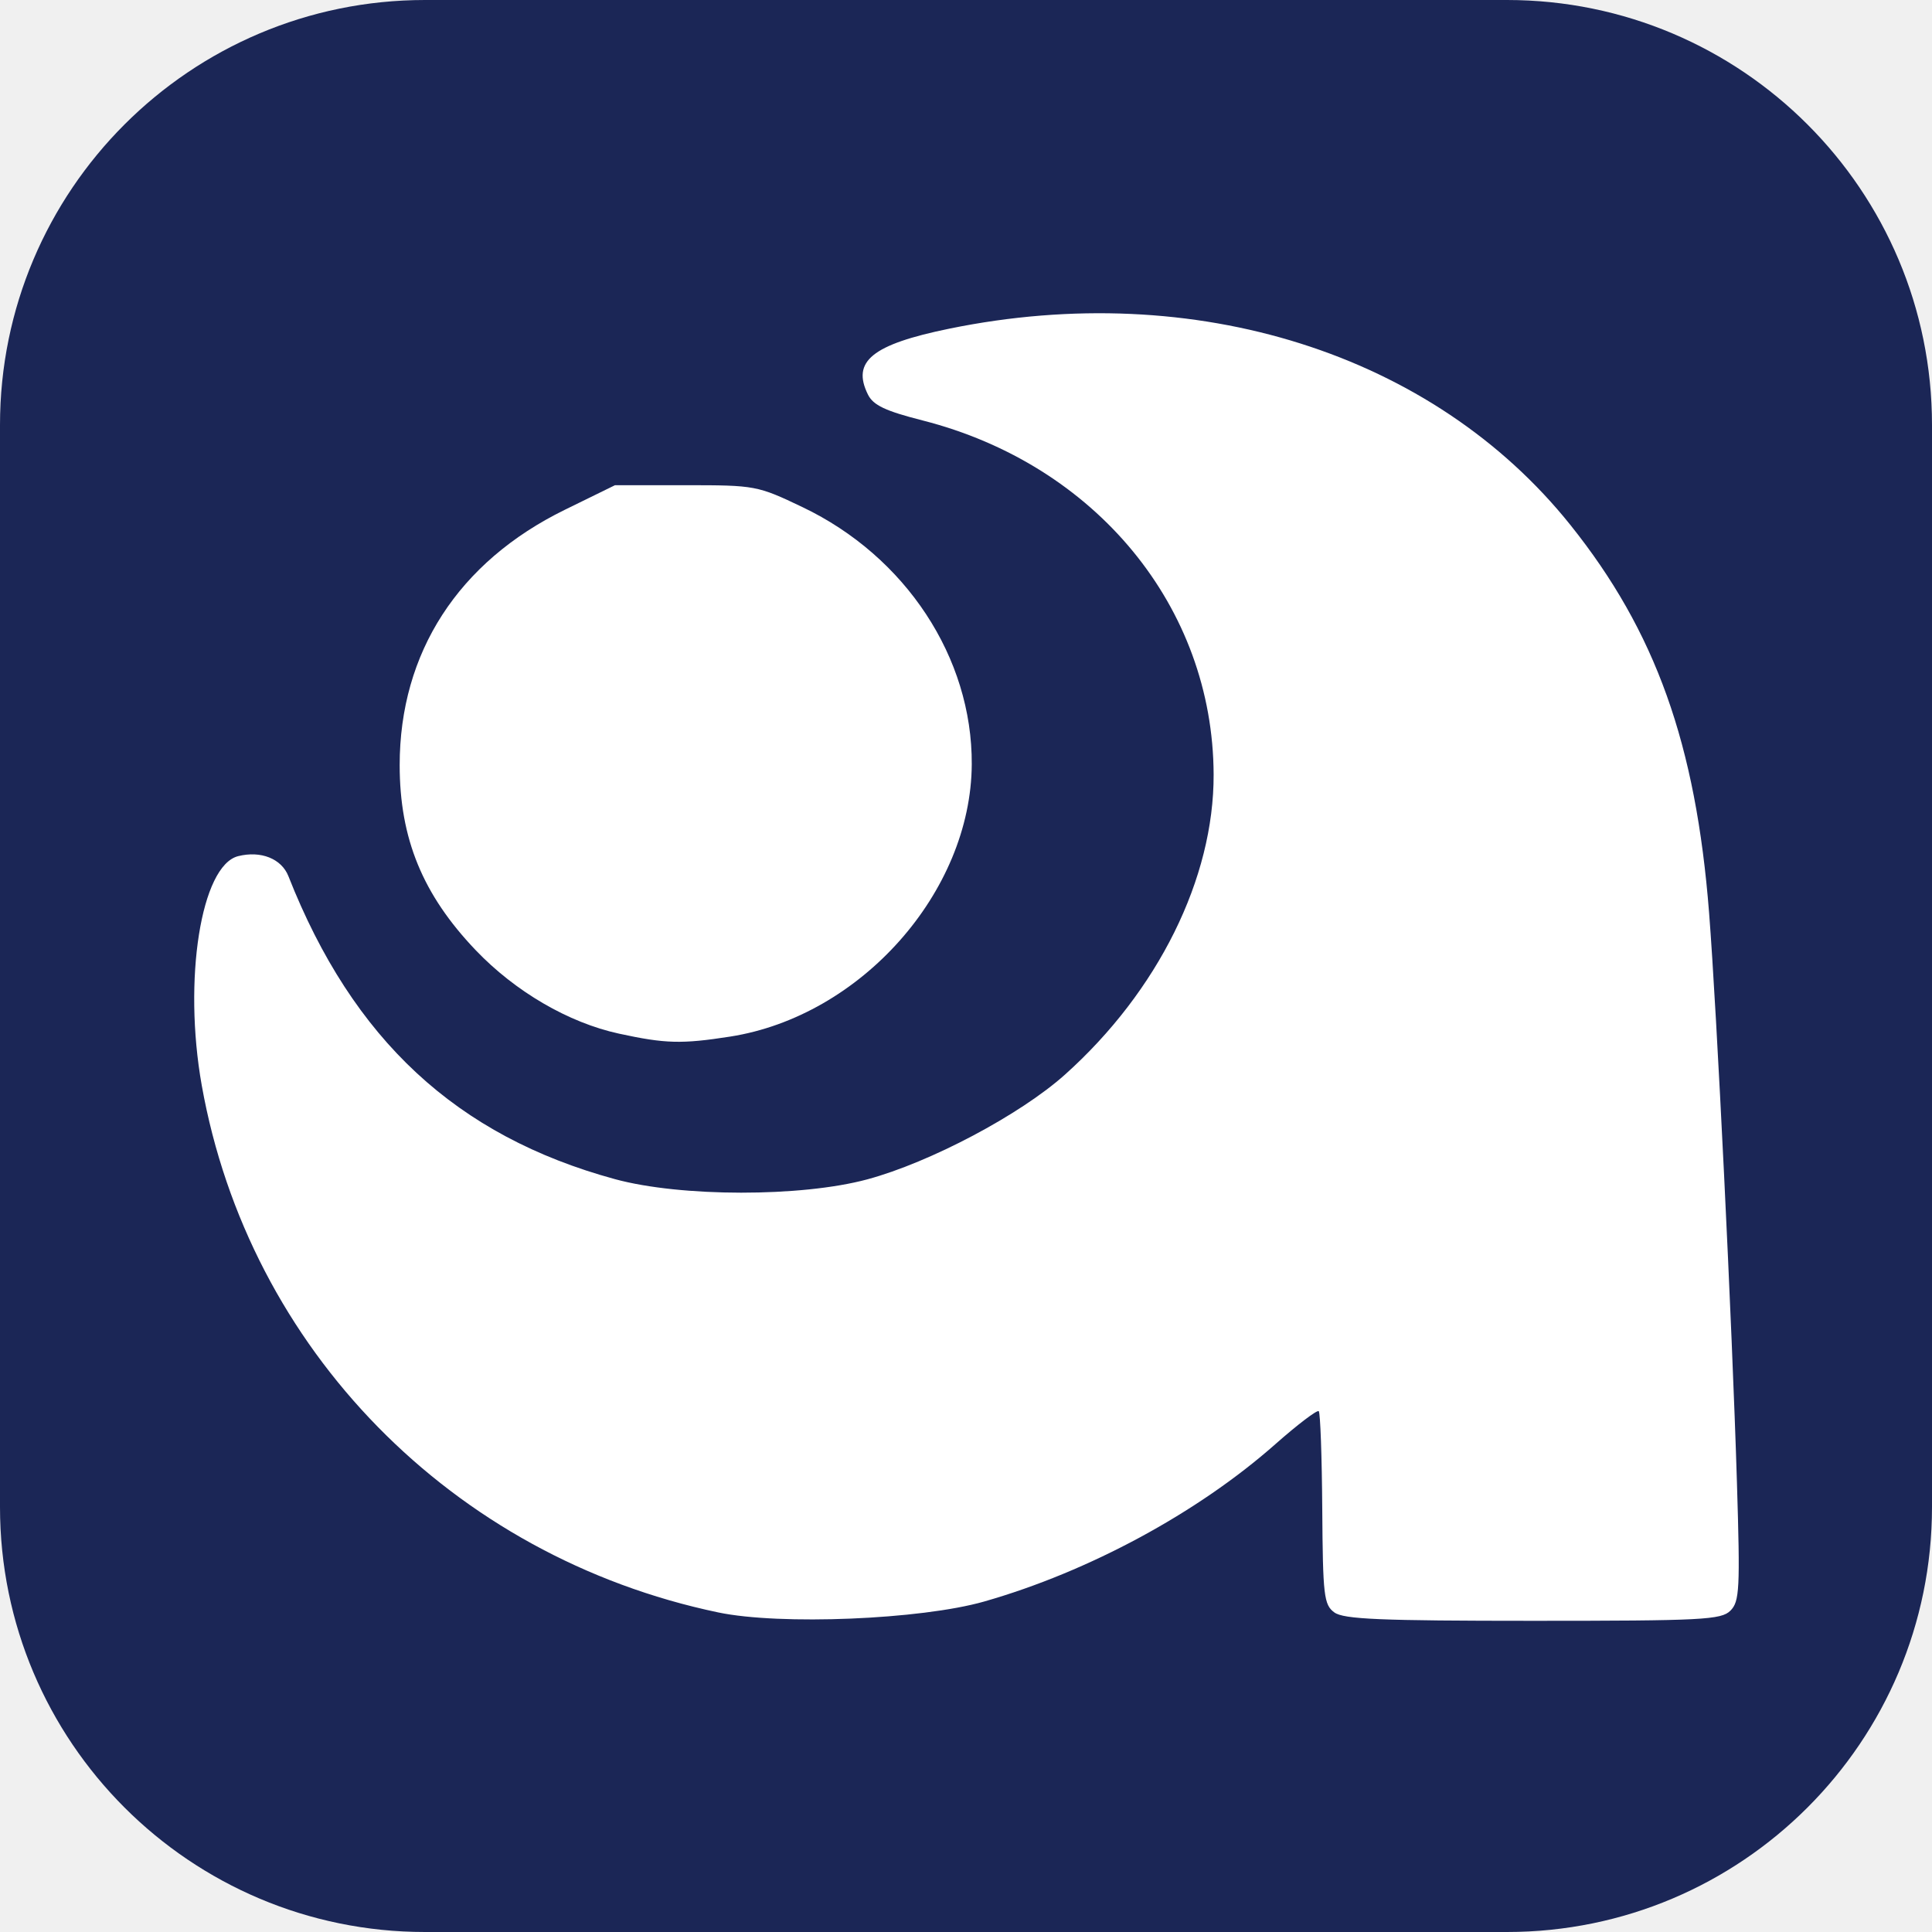
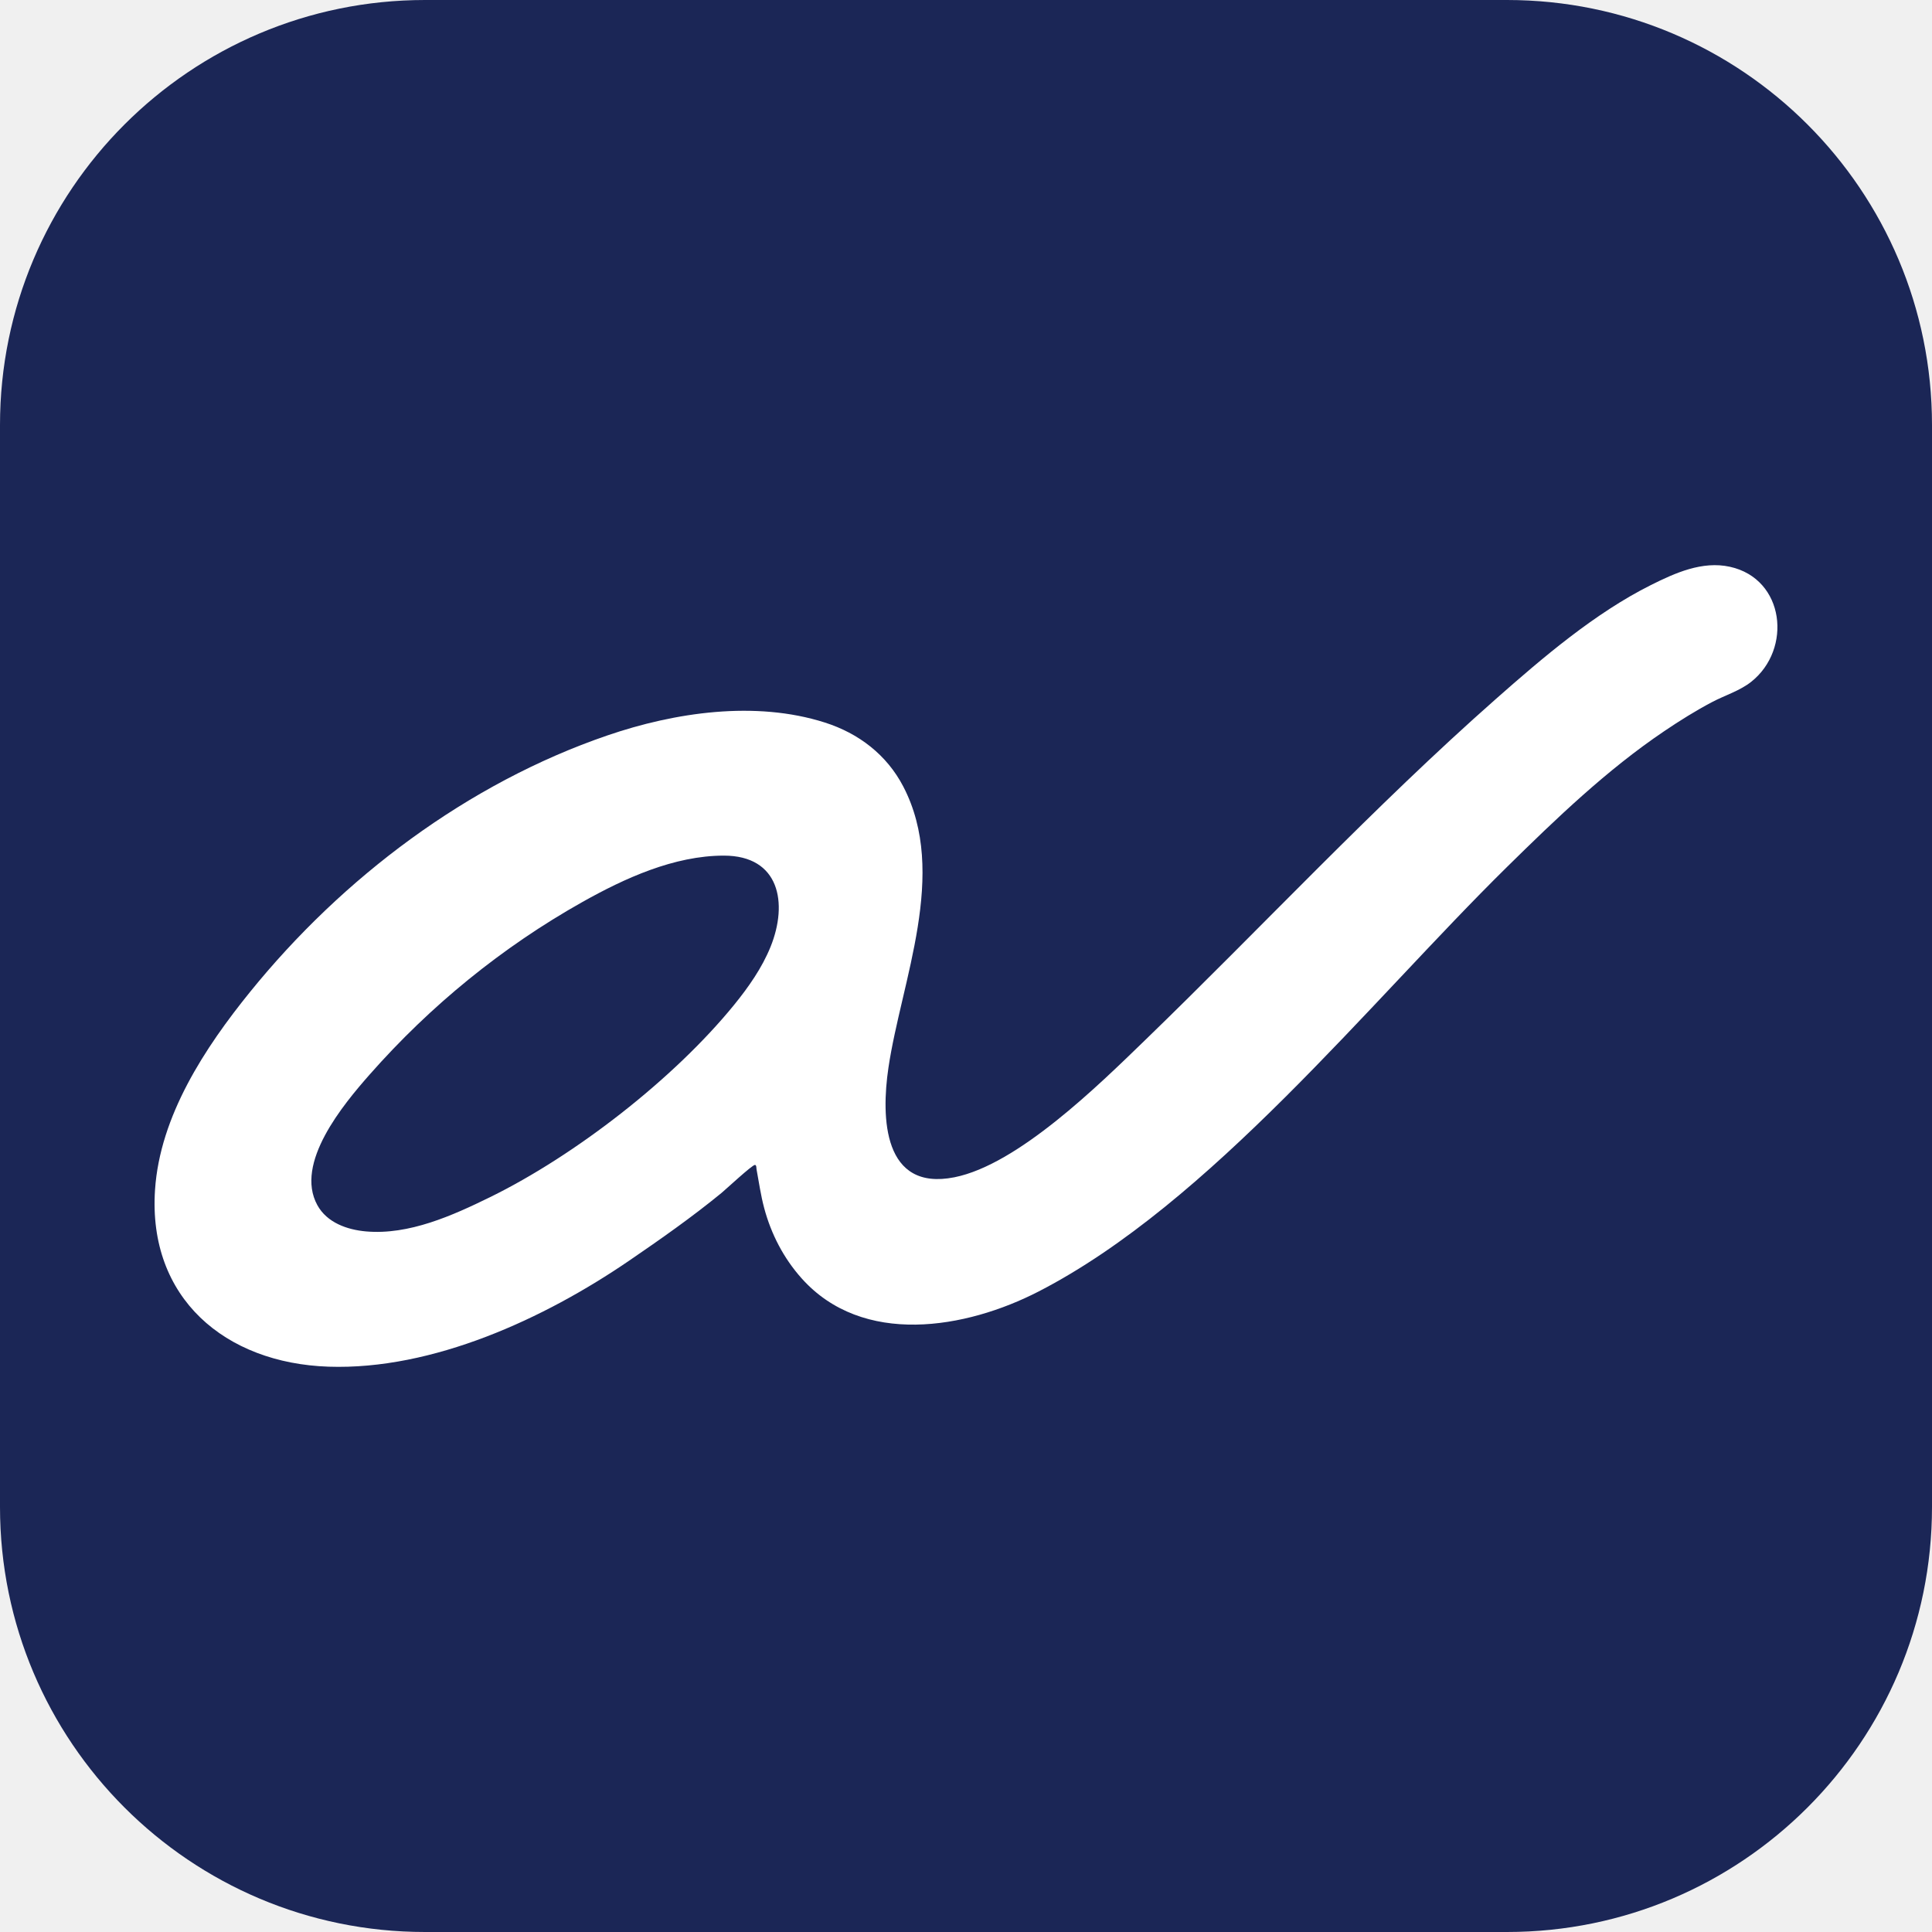
<svg xmlns="http://www.w3.org/2000/svg" viewBox="0 0 1000 1000">
  <rect width="1000" height="1000" rx="220" fill="#1B2656" />
-   <path transform="matrix(3.05344 0 0 3.05344 100.00 -55.73)" fill="#FFFFFF" fill-rule="evenodd" d="M89.000,291.579C43.903,282.135 9.421,246.949 1.450,202.242C-1.747,184.310 1.325,164.961 7.619,163.381C11.472,162.414 14.971,163.808 16.141,166.778C27.070,194.515 44.644,210.818 71.500,218.134C82.666,221.175 103.058,221.193 114.262,218.170C124.921,215.294 140.184,207.210 147.760,200.427C163.548,186.292 173.037,167.143 172.976,149.540C172.877,121.156 153.009,96.997 123.611,89.515C117.333,87.917 115.283,86.947 114.385,85.146C111.571,79.500 115.091,76.645 128.168,73.965C169.884,65.416 210.181,78.154 233.460,107.249C247.902,125.301 254.722,144.376 256.965,173.000C258.272,189.669 260.860,242.620 261.683,269.531C262.237,287.639 262.131,289.726 260.577,291.281C259.023,292.834 255.797,293.000 227.120,293.000C201.277,293.000 195.022,292.736 193.441,291.580C191.667,290.282 191.491,288.771 191.390,274.053C191.330,265.195 191.063,257.730 190.798,257.465C190.533,257.200 187.208,259.728 183.408,263.084C170.244,274.710 151.793,284.677 134.087,289.729C123.336,292.796 99.484,293.775 89.000,291.579Z M72.185,193.470C63.623,191.611 54.589,186.347 47.866,179.298C38.898,169.896 35.000,160.399 35.000,147.949C35.000,128.875 44.936,113.515 63.000,104.665L71.500,100.500L83.500,100.500C95.288,100.500 95.638,100.566 103.295,104.222C120.785,112.573 132.070,129.720 131.976,147.799C131.863,169.450 113.169,190.514 91.000,193.971C82.813,195.248 80.034,195.174 72.185,193.470Z" />
+   <path transform="matrix(0.89148 0 0 0.89148 80.00 292.53)" fill="#FFFFFF" fill-rule="evenodd" d="M348.57 348.22C349.55 348.22 349.4 350.21 349.52 350.82C350.95 358.44 351.95 365.82 353.97 373.34C358 388.37 365.24 402.36 375.61 413.99C411.15 453.86 471.12 443.42 513.32 421.69C612.78 370.47 704.97 254.25 785.17 175.29C813.76 147.15 843.26 118.81 876.62 96.31C885.57 90.27 894.82 84.48 904.38 79.45C911.8 75.54 920.34 72.99 926.98 67.75C950.92 48.85 946.62 7.95 914.64 0.93C898.6 -2.59 882.84 4.52 868.83 11.52C836.28 27.79 805.98 53.68 778.8 77.67C707.7 140.4 643.01 210.05 574.93 275.95C548.13 301.89 501.28 348.03 464.42 355.39C422.99 363.66 421.78 320.85 426.09 291.81C433.58 241.3 461.03 179.03 434.7 128.5C425.09 110.06 408.82 97.62 389.13 91.35C348.85 78.51 302.06 85.43 262.84 98.88C181.79 126.67 109.19 181.43 55.5 247.72C29.22 280.17 3.11 319.82 0.27 362.69C-3.9 425.55 40.99 463.32 100.98 465.36C161.56 467.42 226.36 437.44 275.49 403.85C293.78 391.35 311.93 378.61 329.09 364.56C331.62 362.48 346.93 348.22 348.57 348.22ZM330.53 168.64C362.92 168.64 367.86 196.21 357.69 221.48C352.73 233.78 344.82 245.05 336.5 255.28C301.61 298.15 244.34 342.63 194.77 366.95C173.01 377.62 147.68 389.02 122.79 386.83C111.79 385.86 100.11 381.74 94.52 371.58C81.13 347.19 109.56 313.14 124.93 295.7C160.1 255.78 201.89 221.72 248.23 195.67C272.9 181.79 301.67 168.64 330.53 168.64Z" />
</svg>
